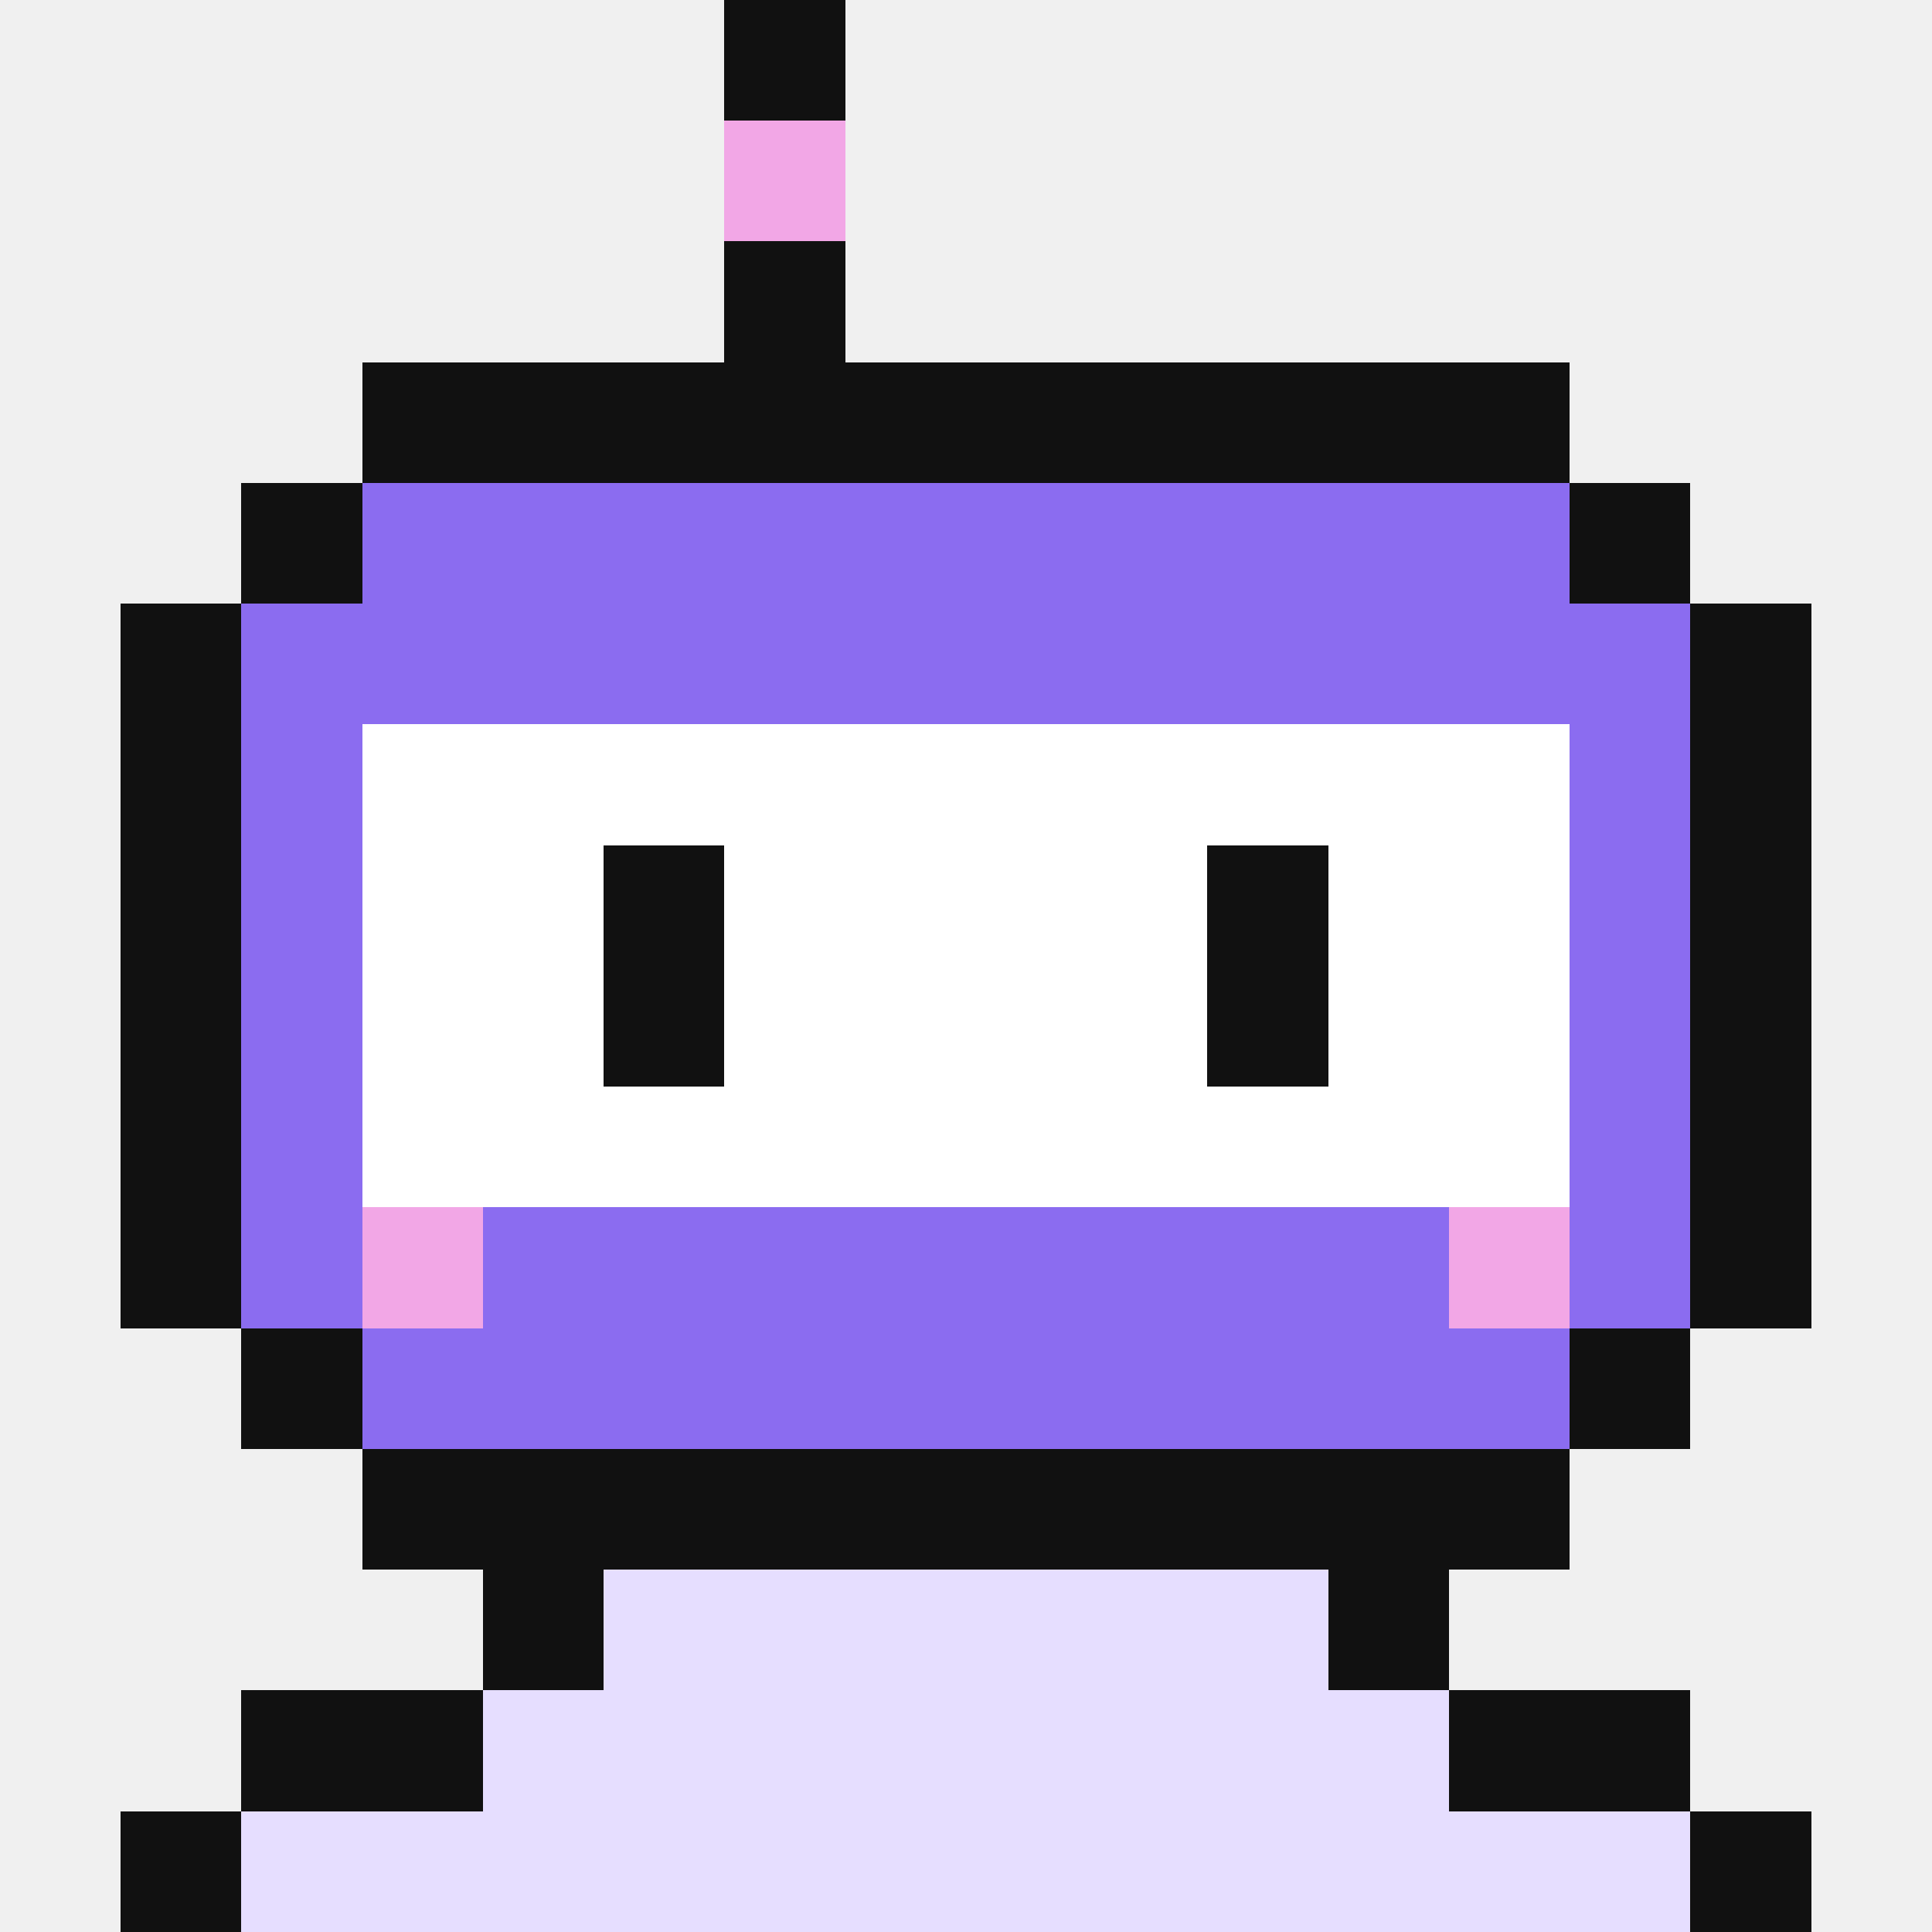
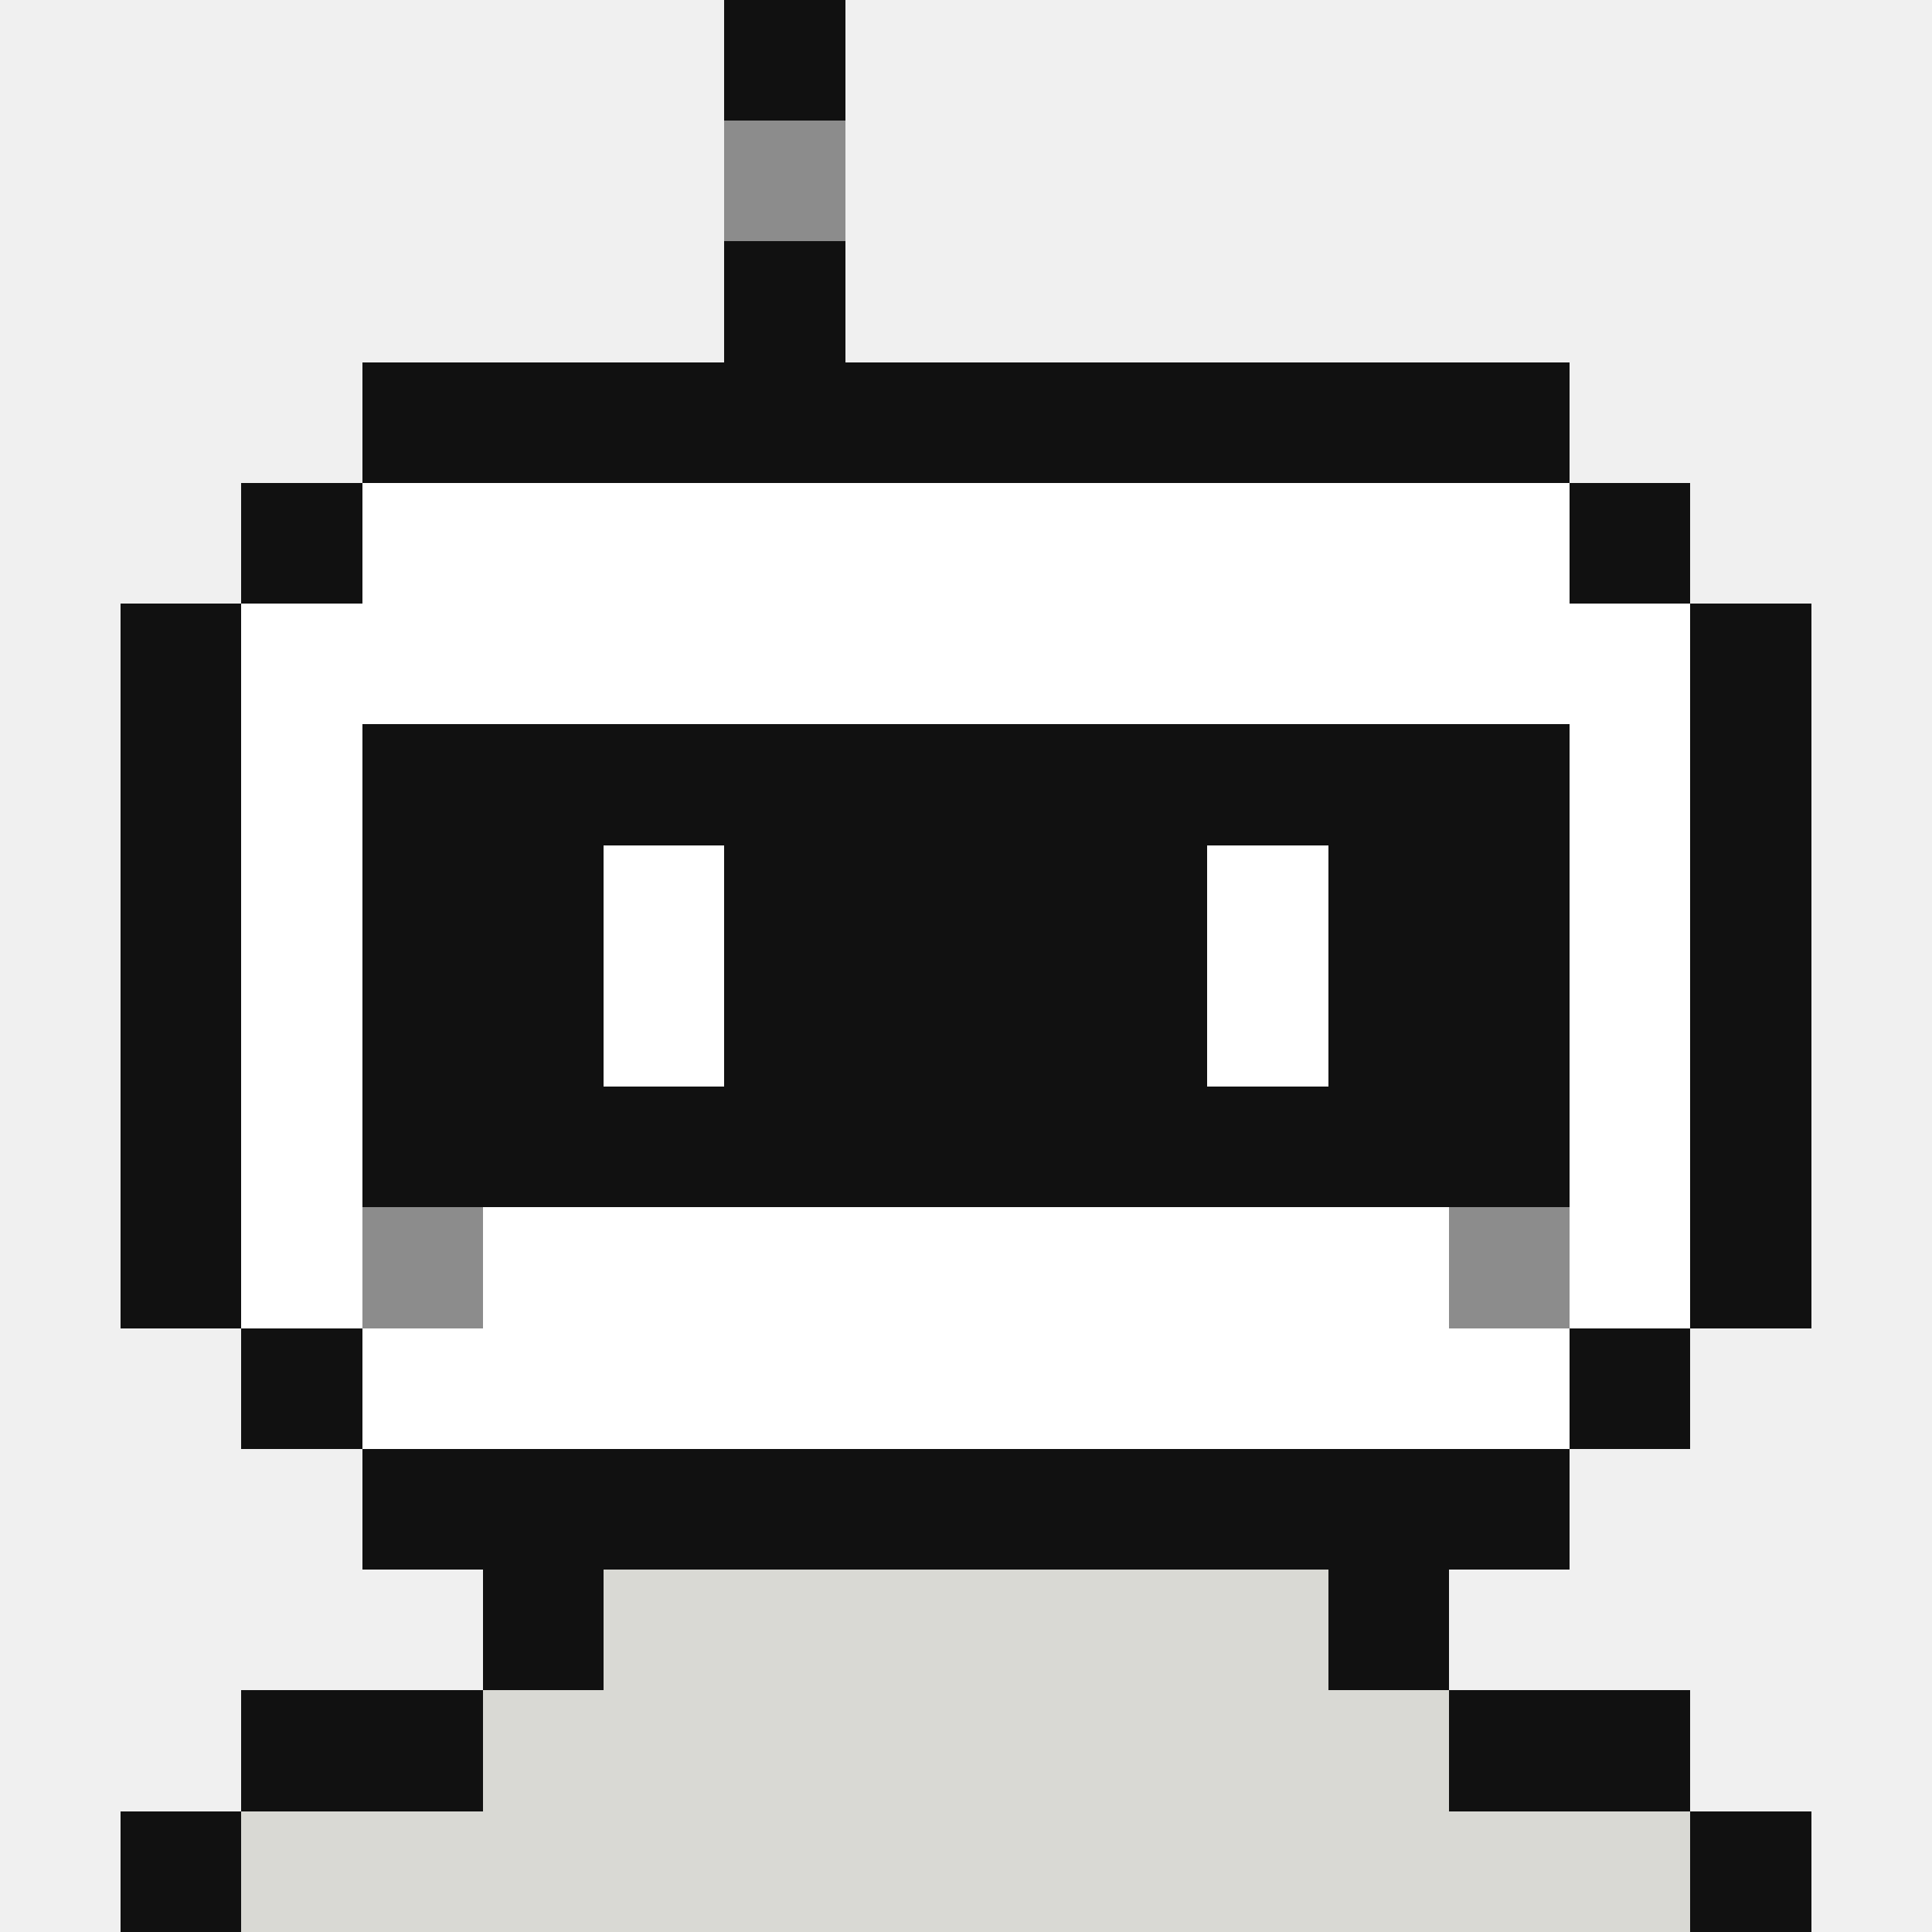
<svg xmlns="http://www.w3.org/2000/svg" viewBox="0 0 64 64" shape-rendering="crispEdges">
  <g class="h">
    <rect x="24" y="0" width="4" height="4" fill="#111111" />
    <rect x="24" y="8" width="4" height="4" fill="#111111" />
    <rect x="12" y="12" width="4" height="4" fill="#111111" />
    <rect x="16" y="12" width="4" height="4" fill="#111111" />
    <rect x="20" y="12" width="4" height="4" fill="#111111" />
    <rect x="24" y="12" width="4" height="4" fill="#111111" />
    <rect x="28" y="12" width="4" height="4" fill="#111111" />
    <rect x="32" y="12" width="4" height="4" fill="#111111" />
    <rect x="36" y="12" width="4" height="4" fill="#111111" />
    <rect x="40" y="12" width="4" height="4" fill="#111111" />
    <rect x="44" y="12" width="4" height="4" fill="#111111" />
    <rect x="48" y="12" width="4" height="4" fill="#111111" />
    <rect x="8" y="16" width="4" height="4" fill="#111111" />
-     <rect x="12" y="16" width="4" height="4" fill="#8B6CF0" />
-     <rect x="16" y="16" width="4" height="4" fill="#8B6CF0" />
-     <rect x="20" y="16" width="4" height="4" fill="#8B6CF0" />
-     <rect x="24" y="16" width="4" height="4" fill="#8B6CF0" />
-     <rect x="28" y="16" width="4" height="4" fill="#8B6CF0" />
-     <rect x="32" y="16" width="4" height="4" fill="#8B6CF0" />
-     <rect x="36" y="16" width="4" height="4" fill="#8B6CF0" />
-     <rect x="40" y="16" width="4" height="4" fill="#8B6CF0" />
-     <rect x="44" y="16" width="4" height="4" fill="#8B6CF0" />
-     <rect x="48" y="16" width="4" height="4" fill="#8B6CF0" />
+     <rect x="12" y="16" width="4" height="4" fill="#FFFFFF" />
+     <rect x="16" y="16" width="4" height="4" fill="#FFFFFF" />
+     <rect x="20" y="16" width="4" height="4" fill="#FFFFFF" />
+     <rect x="24" y="16" width="4" height="4" fill="#FFFFFF" />
+     <rect x="28" y="16" width="4" height="4" fill="#FFFFFF" />
+     <rect x="32" y="16" width="4" height="4" fill="#FFFFFF" />
+     <rect x="36" y="16" width="4" height="4" fill="#FFFFFF" />
+     <rect x="40" y="16" width="4" height="4" fill="#FFFFFF" />
+     <rect x="44" y="16" width="4" height="4" fill="#FFFFFF" />
+     <rect x="48" y="16" width="4" height="4" fill="#FFFFFF" />
    <rect x="52" y="16" width="4" height="4" fill="#111111" />
    <rect x="4" y="20" width="4" height="4" fill="#111111" />
-     <rect x="8" y="20" width="4" height="4" fill="#8B6CF0" />
-     <rect x="12" y="20" width="4" height="4" fill="#8B6CF0" />
-     <rect x="16" y="20" width="4" height="4" fill="#8B6CF0" />
-     <rect x="20" y="20" width="4" height="4" fill="#8B6CF0" />
-     <rect x="24" y="20" width="4" height="4" fill="#8B6CF0" />
-     <rect x="28" y="20" width="4" height="4" fill="#8B6CF0" />
-     <rect x="32" y="20" width="4" height="4" fill="#8B6CF0" />
-     <rect x="36" y="20" width="4" height="4" fill="#8B6CF0" />
-     <rect x="40" y="20" width="4" height="4" fill="#8B6CF0" />
-     <rect x="44" y="20" width="4" height="4" fill="#8B6CF0" />
-     <rect x="48" y="20" width="4" height="4" fill="#8B6CF0" />
-     <rect x="52" y="20" width="4" height="4" fill="#8B6CF0" />
+     <rect x="8" y="20" width="4" height="4" fill="#FFFFFF" />
+     <rect x="12" y="20" width="4" height="4" fill="#FFFFFF" />
+     <rect x="16" y="20" width="4" height="4" fill="#FFFFFF" />
+     <rect x="20" y="20" width="4" height="4" fill="#FFFFFF" />
+     <rect x="24" y="20" width="4" height="4" fill="#FFFFFF" />
+     <rect x="28" y="20" width="4" height="4" fill="#FFFFFF" />
+     <rect x="32" y="20" width="4" height="4" fill="#FFFFFF" />
+     <rect x="36" y="20" width="4" height="4" fill="#FFFFFF" />
+     <rect x="40" y="20" width="4" height="4" fill="#FFFFFF" />
+     <rect x="44" y="20" width="4" height="4" fill="#FFFFFF" />
+     <rect x="48" y="20" width="4" height="4" fill="#FFFFFF" />
+     <rect x="52" y="20" width="4" height="4" fill="#FFFFFF" />
    <rect x="56" y="20" width="4" height="4" fill="#111111" />
    <rect x="4" y="24" width="4" height="4" fill="#111111" />
-     <rect x="8" y="24" width="4" height="4" fill="#8B6CF0" />
-     <rect x="12" y="24" width="4" height="4" fill="#FFFFFF" />
-     <rect x="16" y="24" width="4" height="4" fill="#FFFFFF" />
-     <rect x="20" y="24" width="4" height="4" fill="#FFFFFF" />
-     <rect x="24" y="24" width="4" height="4" fill="#FFFFFF" />
-     <rect x="28" y="24" width="4" height="4" fill="#FFFFFF" />
-     <rect x="32" y="24" width="4" height="4" fill="#FFFFFF" />
-     <rect x="36" y="24" width="4" height="4" fill="#FFFFFF" />
-     <rect x="40" y="24" width="4" height="4" fill="#FFFFFF" />
-     <rect x="44" y="24" width="4" height="4" fill="#FFFFFF" />
-     <rect x="48" y="24" width="4" height="4" fill="#FFFFFF" />
-     <rect x="52" y="24" width="4" height="4" fill="#8B6CF0" />
+     <rect x="8" y="24" width="4" height="4" fill="#FFFFFF" />
+     <rect x="12" y="24" width="4" height="4" fill="#111111" />
+     <rect x="16" y="24" width="4" height="4" fill="#111111" />
+     <rect x="20" y="24" width="4" height="4" fill="#111111" />
+     <rect x="24" y="24" width="4" height="4" fill="#111111" />
+     <rect x="28" y="24" width="4" height="4" fill="#111111" />
+     <rect x="32" y="24" width="4" height="4" fill="#111111" />
+     <rect x="36" y="24" width="4" height="4" fill="#111111" />
+     <rect x="40" y="24" width="4" height="4" fill="#111111" />
+     <rect x="44" y="24" width="4" height="4" fill="#111111" />
+     <rect x="48" y="24" width="4" height="4" fill="#111111" />
+     <rect x="52" y="24" width="4" height="4" fill="#FFFFFF" />
    <rect x="56" y="24" width="4" height="4" fill="#111111" />
    <rect x="4" y="28" width="4" height="4" fill="#111111" />
-     <rect x="8" y="28" width="4" height="4" fill="#8B6CF0" />
-     <rect x="12" y="28" width="4" height="4" fill="#FFFFFF" />
-     <rect x="16" y="28" width="4" height="4" fill="#FFFFFF" />
-     <rect x="20" y="28" width="4" height="4" fill="#FFFFFF" />
-     <rect x="24" y="28" width="4" height="4" fill="#FFFFFF" />
-     <rect x="28" y="28" width="4" height="4" fill="#FFFFFF" />
-     <rect x="32" y="28" width="4" height="4" fill="#FFFFFF" />
-     <rect x="36" y="28" width="4" height="4" fill="#FFFFFF" />
-     <rect x="40" y="28" width="4" height="4" fill="#FFFFFF" />
-     <rect x="44" y="28" width="4" height="4" fill="#FFFFFF" />
-     <rect x="48" y="28" width="4" height="4" fill="#FFFFFF" />
-     <rect x="52" y="28" width="4" height="4" fill="#8B6CF0" />
+     <rect x="8" y="28" width="4" height="4" fill="#FFFFFF" />
+     <rect x="12" y="28" width="4" height="4" fill="#111111" />
+     <rect x="16" y="28" width="4" height="4" fill="#111111" />
+     <rect x="20" y="28" width="4" height="4" fill="#111111" />
+     <rect x="24" y="28" width="4" height="4" fill="#111111" />
+     <rect x="28" y="28" width="4" height="4" fill="#111111" />
+     <rect x="32" y="28" width="4" height="4" fill="#111111" />
+     <rect x="36" y="28" width="4" height="4" fill="#111111" />
+     <rect x="40" y="28" width="4" height="4" fill="#111111" />
+     <rect x="44" y="28" width="4" height="4" fill="#111111" />
+     <rect x="48" y="28" width="4" height="4" fill="#111111" />
+     <rect x="52" y="28" width="4" height="4" fill="#FFFFFF" />
    <rect x="56" y="28" width="4" height="4" fill="#111111" />
    <rect x="4" y="32" width="4" height="4" fill="#111111" />
-     <rect x="8" y="32" width="4" height="4" fill="#8B6CF0" />
-     <rect x="12" y="32" width="4" height="4" fill="#FFFFFF" />
-     <rect x="16" y="32" width="4" height="4" fill="#FFFFFF" />
-     <rect x="20" y="32" width="4" height="4" fill="#FFFFFF" />
-     <rect x="24" y="32" width="4" height="4" fill="#FFFFFF" />
-     <rect x="28" y="32" width="4" height="4" fill="#FFFFFF" />
-     <rect x="32" y="32" width="4" height="4" fill="#FFFFFF" />
-     <rect x="36" y="32" width="4" height="4" fill="#FFFFFF" />
-     <rect x="40" y="32" width="4" height="4" fill="#FFFFFF" />
-     <rect x="44" y="32" width="4" height="4" fill="#FFFFFF" />
-     <rect x="48" y="32" width="4" height="4" fill="#FFFFFF" />
-     <rect x="52" y="32" width="4" height="4" fill="#8B6CF0" />
+     <rect x="8" y="32" width="4" height="4" fill="#FFFFFF" />
+     <rect x="12" y="32" width="4" height="4" fill="#111111" />
+     <rect x="16" y="32" width="4" height="4" fill="#111111" />
+     <rect x="20" y="32" width="4" height="4" fill="#111111" />
+     <rect x="24" y="32" width="4" height="4" fill="#111111" />
+     <rect x="28" y="32" width="4" height="4" fill="#111111" />
+     <rect x="32" y="32" width="4" height="4" fill="#111111" />
+     <rect x="36" y="32" width="4" height="4" fill="#111111" />
+     <rect x="40" y="32" width="4" height="4" fill="#111111" />
+     <rect x="44" y="32" width="4" height="4" fill="#111111" />
+     <rect x="48" y="32" width="4" height="4" fill="#111111" />
+     <rect x="52" y="32" width="4" height="4" fill="#FFFFFF" />
    <rect x="56" y="32" width="4" height="4" fill="#111111" />
    <rect x="4" y="36" width="4" height="4" fill="#111111" />
-     <rect x="8" y="36" width="4" height="4" fill="#8B6CF0" />
-     <rect x="12" y="36" width="4" height="4" fill="#FFFFFF" />
-     <rect x="16" y="36" width="4" height="4" fill="#FFFFFF" />
-     <rect x="20" y="36" width="4" height="4" fill="#FFFFFF" />
-     <rect x="24" y="36" width="4" height="4" fill="#FFFFFF" />
-     <rect x="28" y="36" width="4" height="4" fill="#FFFFFF" />
-     <rect x="32" y="36" width="4" height="4" fill="#FFFFFF" />
-     <rect x="36" y="36" width="4" height="4" fill="#FFFFFF" />
-     <rect x="40" y="36" width="4" height="4" fill="#FFFFFF" />
-     <rect x="44" y="36" width="4" height="4" fill="#FFFFFF" />
-     <rect x="48" y="36" width="4" height="4" fill="#FFFFFF" />
-     <rect x="52" y="36" width="4" height="4" fill="#8B6CF0" />
+     <rect x="8" y="36" width="4" height="4" fill="#FFFFFF" />
+     <rect x="12" y="36" width="4" height="4" fill="#111111" />
+     <rect x="16" y="36" width="4" height="4" fill="#111111" />
+     <rect x="20" y="36" width="4" height="4" fill="#111111" />
+     <rect x="24" y="36" width="4" height="4" fill="#111111" />
+     <rect x="28" y="36" width="4" height="4" fill="#111111" />
+     <rect x="32" y="36" width="4" height="4" fill="#111111" />
+     <rect x="36" y="36" width="4" height="4" fill="#111111" />
+     <rect x="40" y="36" width="4" height="4" fill="#111111" />
+     <rect x="44" y="36" width="4" height="4" fill="#111111" />
+     <rect x="48" y="36" width="4" height="4" fill="#111111" />
+     <rect x="52" y="36" width="4" height="4" fill="#FFFFFF" />
    <rect x="56" y="36" width="4" height="4" fill="#111111" />
    <rect x="4" y="40" width="4" height="4" fill="#111111" />
-     <rect x="8" y="40" width="4" height="4" fill="#8B6CF0" />
-     <rect x="12" y="40" width="4" height="4" fill="#F2A7E6" />
-     <rect x="16" y="40" width="4" height="4" fill="#8B6CF0" />
-     <rect x="20" y="40" width="4" height="4" fill="#8B6CF0" />
-     <rect x="24" y="40" width="4" height="4" fill="#8B6CF0" />
-     <rect x="28" y="40" width="4" height="4" fill="#8B6CF0" />
-     <rect x="32" y="40" width="4" height="4" fill="#8B6CF0" />
-     <rect x="36" y="40" width="4" height="4" fill="#8B6CF0" />
-     <rect x="40" y="40" width="4" height="4" fill="#8B6CF0" />
-     <rect x="44" y="40" width="4" height="4" fill="#8B6CF0" />
-     <rect x="48" y="40" width="4" height="4" fill="#F2A7E6" />
-     <rect x="52" y="40" width="4" height="4" fill="#8B6CF0" />
+     <rect x="8" y="40" width="4" height="4" fill="#FFFFFF" />
+     <rect x="12" y="40" width="4" height="4" fill="#8C8C8C" />
+     <rect x="16" y="40" width="4" height="4" fill="#FFFFFF" />
+     <rect x="20" y="40" width="4" height="4" fill="#FFFFFF" />
+     <rect x="24" y="40" width="4" height="4" fill="#FFFFFF" />
+     <rect x="28" y="40" width="4" height="4" fill="#FFFFFF" />
+     <rect x="32" y="40" width="4" height="4" fill="#FFFFFF" />
+     <rect x="36" y="40" width="4" height="4" fill="#FFFFFF" />
+     <rect x="40" y="40" width="4" height="4" fill="#FFFFFF" />
+     <rect x="44" y="40" width="4" height="4" fill="#FFFFFF" />
+     <rect x="48" y="40" width="4" height="4" fill="#8C8C8C" />
+     <rect x="52" y="40" width="4" height="4" fill="#FFFFFF" />
    <rect x="56" y="40" width="4" height="4" fill="#111111" />
    <rect x="8" y="44" width="4" height="4" fill="#111111" />
-     <rect x="12" y="44" width="4" height="4" fill="#8B6CF0" />
-     <rect x="16" y="44" width="4" height="4" fill="#8B6CF0" />
-     <rect x="20" y="44" width="4" height="4" fill="#8B6CF0" />
-     <rect x="24" y="44" width="4" height="4" fill="#8B6CF0" />
-     <rect x="28" y="44" width="4" height="4" fill="#8B6CF0" />
-     <rect x="32" y="44" width="4" height="4" fill="#8B6CF0" />
-     <rect x="36" y="44" width="4" height="4" fill="#8B6CF0" />
-     <rect x="40" y="44" width="4" height="4" fill="#8B6CF0" />
-     <rect x="44" y="44" width="4" height="4" fill="#8B6CF0" />
-     <rect x="48" y="44" width="4" height="4" fill="#8B6CF0" />
+     <rect x="12" y="44" width="4" height="4" fill="#FFFFFF" />
+     <rect x="16" y="44" width="4" height="4" fill="#FFFFFF" />
+     <rect x="20" y="44" width="4" height="4" fill="#FFFFFF" />
+     <rect x="24" y="44" width="4" height="4" fill="#FFFFFF" />
+     <rect x="28" y="44" width="4" height="4" fill="#FFFFFF" />
+     <rect x="32" y="44" width="4" height="4" fill="#FFFFFF" />
+     <rect x="36" y="44" width="4" height="4" fill="#FFFFFF" />
+     <rect x="40" y="44" width="4" height="4" fill="#FFFFFF" />
+     <rect x="44" y="44" width="4" height="4" fill="#FFFFFF" />
+     <rect x="48" y="44" width="4" height="4" fill="#FFFFFF" />
    <rect x="52" y="44" width="4" height="4" fill="#111111" />
    <rect x="12" y="48" width="4" height="4" fill="#111111" />
    <rect x="16" y="48" width="4" height="4" fill="#111111" />
    <rect x="20" y="48" width="4" height="4" fill="#111111" />
    <rect x="24" y="48" width="4" height="4" fill="#111111" />
    <rect x="28" y="48" width="4" height="4" fill="#111111" />
    <rect x="32" y="48" width="4" height="4" fill="#111111" />
    <rect x="36" y="48" width="4" height="4" fill="#111111" />
    <rect x="40" y="48" width="4" height="4" fill="#111111" />
    <rect x="44" y="48" width="4" height="4" fill="#111111" />
    <rect x="48" y="48" width="4" height="4" fill="#111111" />
-     <rect class="t" x="24" y="4" width="4" height="4" fill="#F2A7E6" />
-     <g class="e" fill="#111111">
+     <rect class="t" x="24" y="4" width="4" height="4" fill="#8C8C8C" />
+     <g class="e" fill="#FFFFFF">
      <rect x="20" y="28" width="4" height="4" />
      <rect x="20" y="32" width="4" height="4" />
      <rect x="40" y="28" width="4" height="4" />
      <rect x="40" y="32" width="4" height="4" />
    </g>
  </g>
  <rect x="16" y="52" width="4" height="4" fill="#111111" />
-   <rect x="20" y="52" width="4" height="4" fill="#E6DEFF" />
-   <rect x="24" y="52" width="4" height="4" fill="#E6DEFF" />
-   <rect x="28" y="52" width="4" height="4" fill="#E6DEFF" />
-   <rect x="32" y="52" width="4" height="4" fill="#E6DEFF" />
-   <rect x="36" y="52" width="4" height="4" fill="#E6DEFF" />
-   <rect x="40" y="52" width="4" height="4" fill="#E6DEFF" />
+   <rect x="20" y="52" width="4" height="4" fill="#D9D9D4" />
+   <rect x="24" y="52" width="4" height="4" fill="#D9D9D4" />
+   <rect x="28" y="52" width="4" height="4" fill="#D9D9D4" />
+   <rect x="32" y="52" width="4" height="4" fill="#D9D9D4" />
+   <rect x="36" y="52" width="4" height="4" fill="#D9D9D4" />
+   <rect x="40" y="52" width="4" height="4" fill="#D9D9D4" />
  <rect x="44" y="52" width="4" height="4" fill="#111111" />
  <rect x="8" y="56" width="4" height="4" fill="#111111" />
  <rect x="12" y="56" width="4" height="4" fill="#111111" />
-   <rect x="16" y="56" width="4" height="4" fill="#E6DEFF" />
-   <rect x="20" y="56" width="4" height="4" fill="#E6DEFF" />
-   <rect x="24" y="56" width="4" height="4" fill="#E6DEFF" />
-   <rect x="28" y="56" width="4" height="4" fill="#E6DEFF" />
-   <rect x="32" y="56" width="4" height="4" fill="#E6DEFF" />
-   <rect x="36" y="56" width="4" height="4" fill="#E6DEFF" />
-   <rect x="40" y="56" width="4" height="4" fill="#E6DEFF" />
-   <rect x="44" y="56" width="4" height="4" fill="#E6DEFF" />
+   <rect x="16" y="56" width="4" height="4" fill="#D9D9D4" />
+   <rect x="20" y="56" width="4" height="4" fill="#D9D9D4" />
+   <rect x="24" y="56" width="4" height="4" fill="#D9D9D4" />
+   <rect x="28" y="56" width="4" height="4" fill="#D9D9D4" />
+   <rect x="32" y="56" width="4" height="4" fill="#D9D9D4" />
+   <rect x="36" y="56" width="4" height="4" fill="#D9D9D4" />
+   <rect x="40" y="56" width="4" height="4" fill="#D9D9D4" />
+   <rect x="44" y="56" width="4" height="4" fill="#D9D9D4" />
  <rect x="48" y="56" width="4" height="4" fill="#111111" />
  <rect x="52" y="56" width="4" height="4" fill="#111111" />
  <rect x="4" y="60" width="4" height="4" fill="#111111" />
-   <rect x="8" y="60" width="4" height="4" fill="#E6DEFF" />
-   <rect x="12" y="60" width="4" height="4" fill="#E6DEFF" />
-   <rect x="16" y="60" width="4" height="4" fill="#E6DEFF" />
-   <rect x="20" y="60" width="4" height="4" fill="#E6DEFF" />
-   <rect x="24" y="60" width="4" height="4" fill="#E6DEFF" />
-   <rect x="28" y="60" width="4" height="4" fill="#E6DEFF" />
-   <rect x="32" y="60" width="4" height="4" fill="#E6DEFF" />
-   <rect x="36" y="60" width="4" height="4" fill="#E6DEFF" />
-   <rect x="40" y="60" width="4" height="4" fill="#E6DEFF" />
-   <rect x="44" y="60" width="4" height="4" fill="#E6DEFF" />
-   <rect x="48" y="60" width="4" height="4" fill="#E6DEFF" />
-   <rect x="52" y="60" width="4" height="4" fill="#E6DEFF" />
+   <rect x="8" y="60" width="4" height="4" fill="#D9D9D4" />
+   <rect x="12" y="60" width="4" height="4" fill="#D9D9D4" />
+   <rect x="16" y="60" width="4" height="4" fill="#D9D9D4" />
+   <rect x="20" y="60" width="4" height="4" fill="#D9D9D4" />
+   <rect x="24" y="60" width="4" height="4" fill="#D9D9D4" />
+   <rect x="28" y="60" width="4" height="4" fill="#D9D9D4" />
+   <rect x="32" y="60" width="4" height="4" fill="#D9D9D4" />
+   <rect x="36" y="60" width="4" height="4" fill="#D9D9D4" />
+   <rect x="40" y="60" width="4" height="4" fill="#D9D9D4" />
+   <rect x="44" y="60" width="4" height="4" fill="#D9D9D4" />
+   <rect x="48" y="60" width="4" height="4" fill="#D9D9D4" />
+   <rect x="52" y="60" width="4" height="4" fill="#D9D9D4" />
  <rect x="56" y="60" width="4" height="4" fill="#111111" />
</svg>
